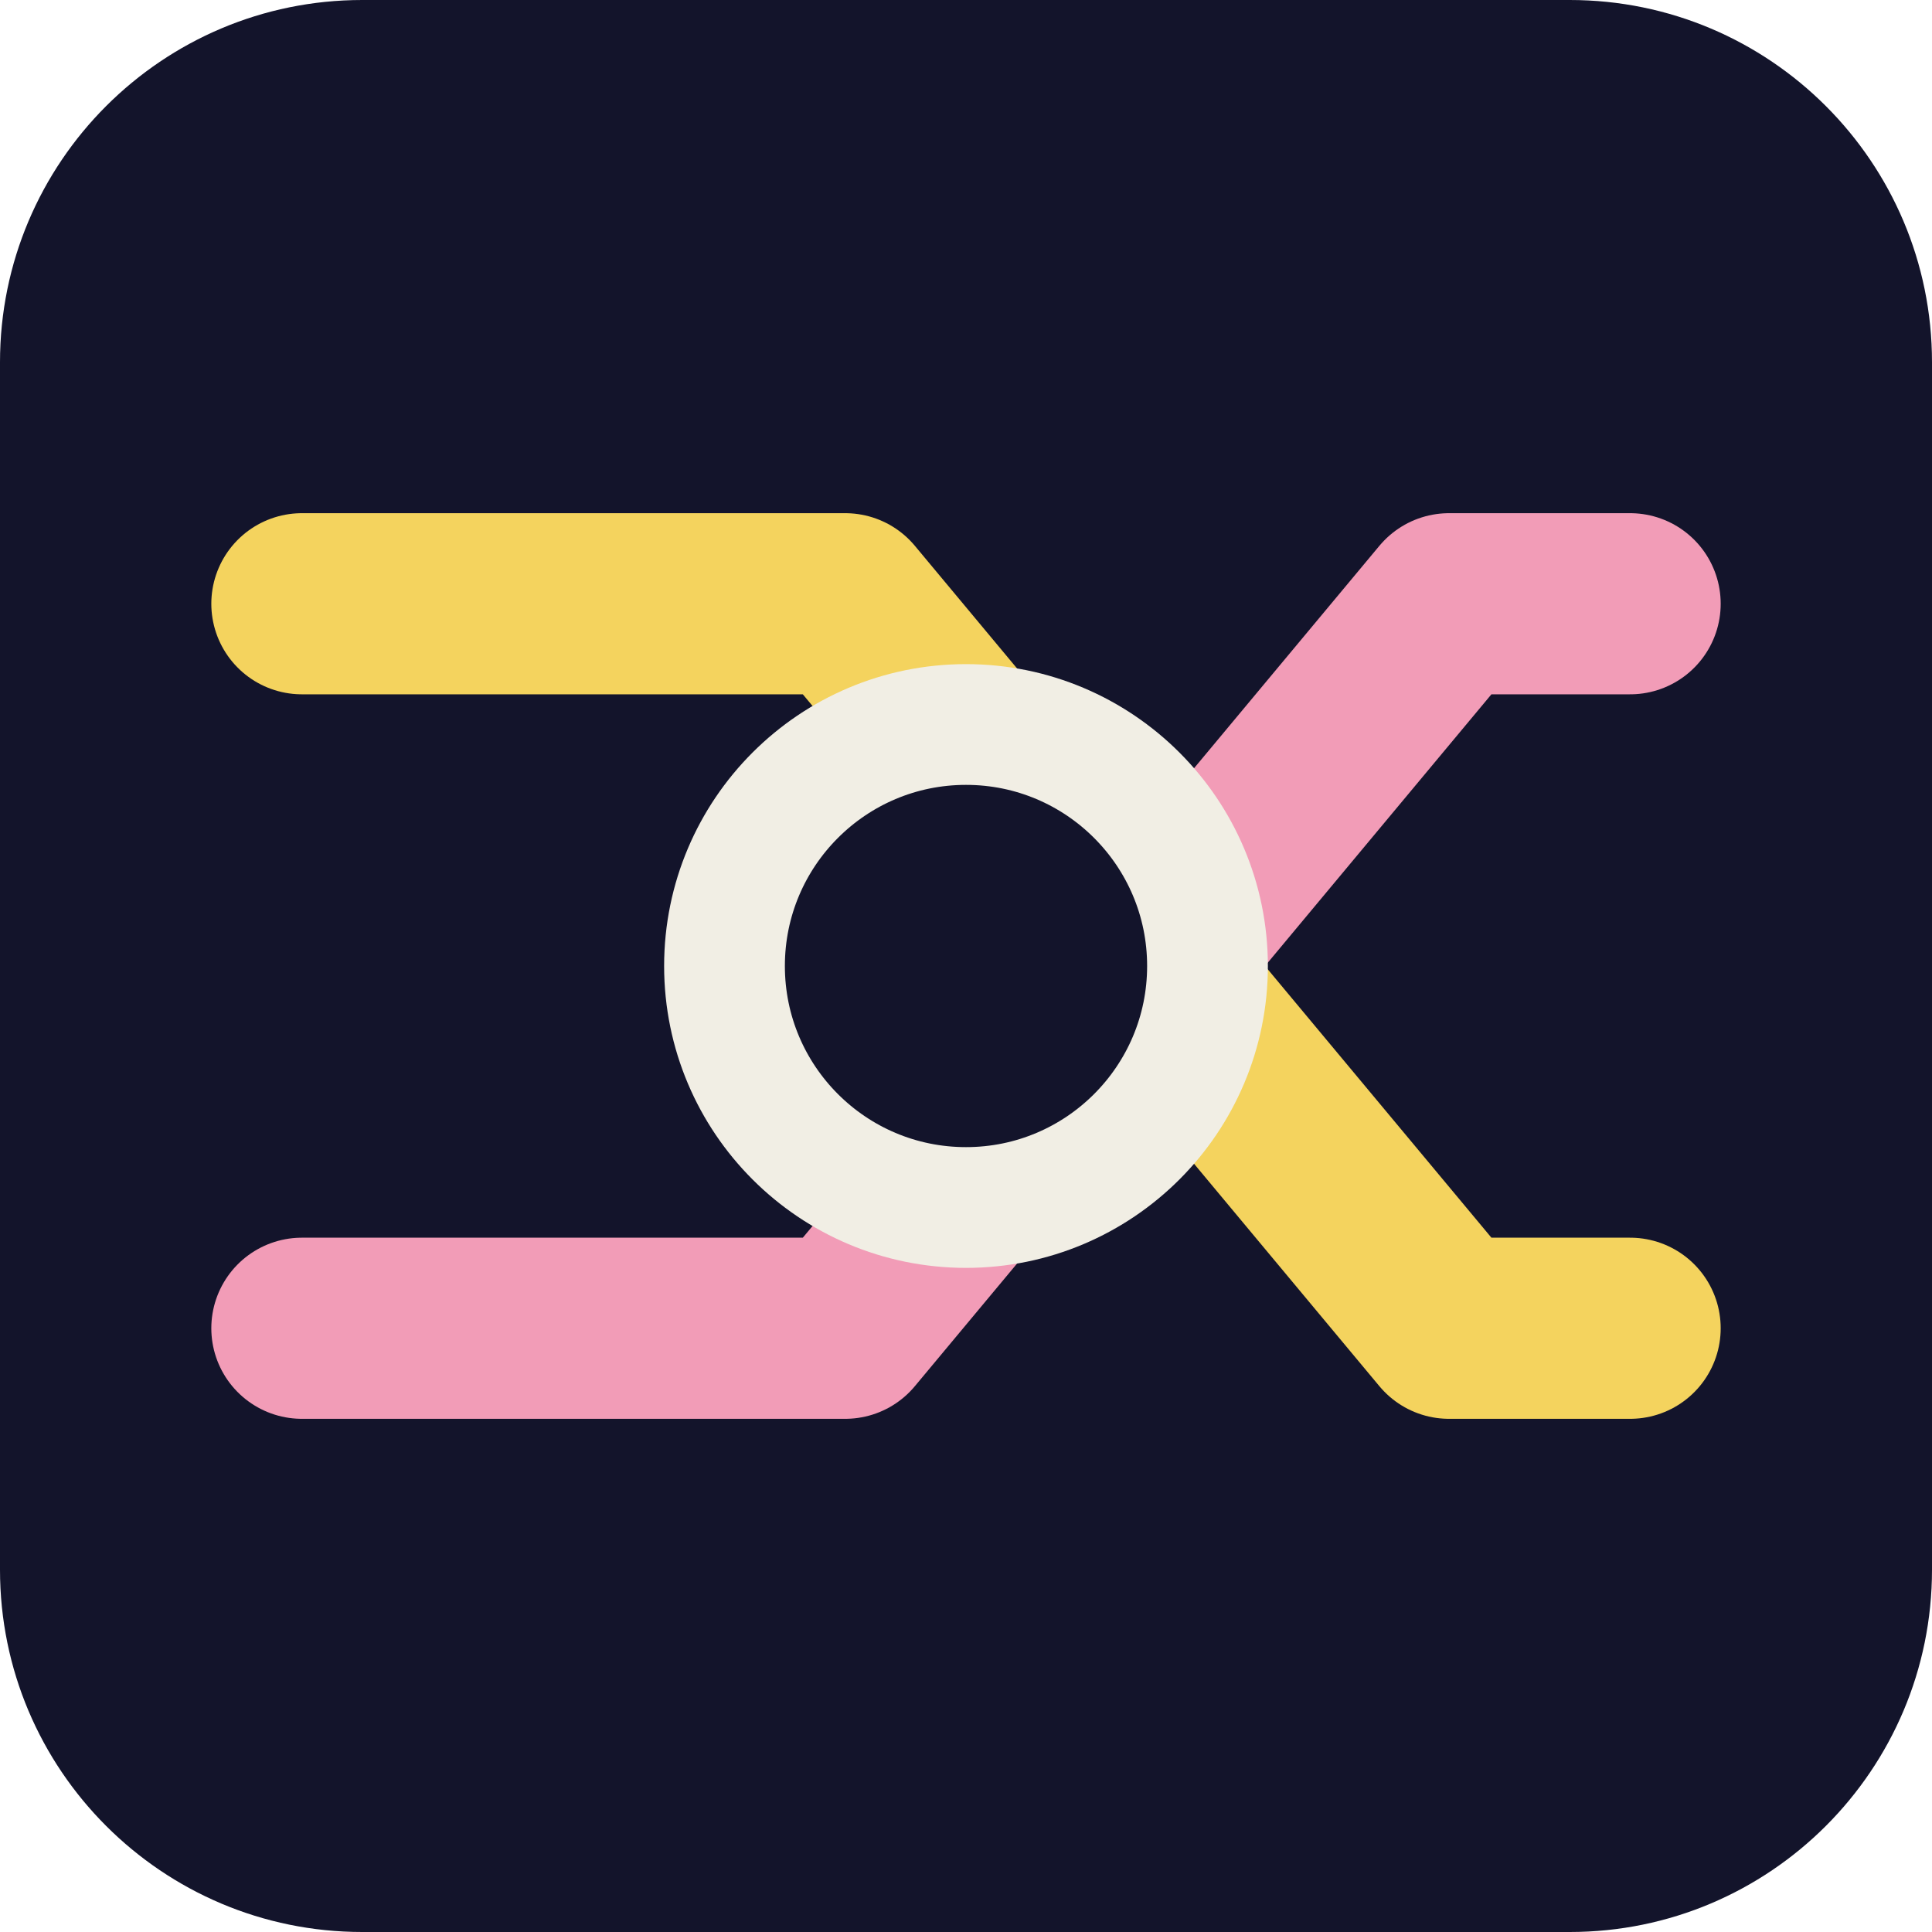
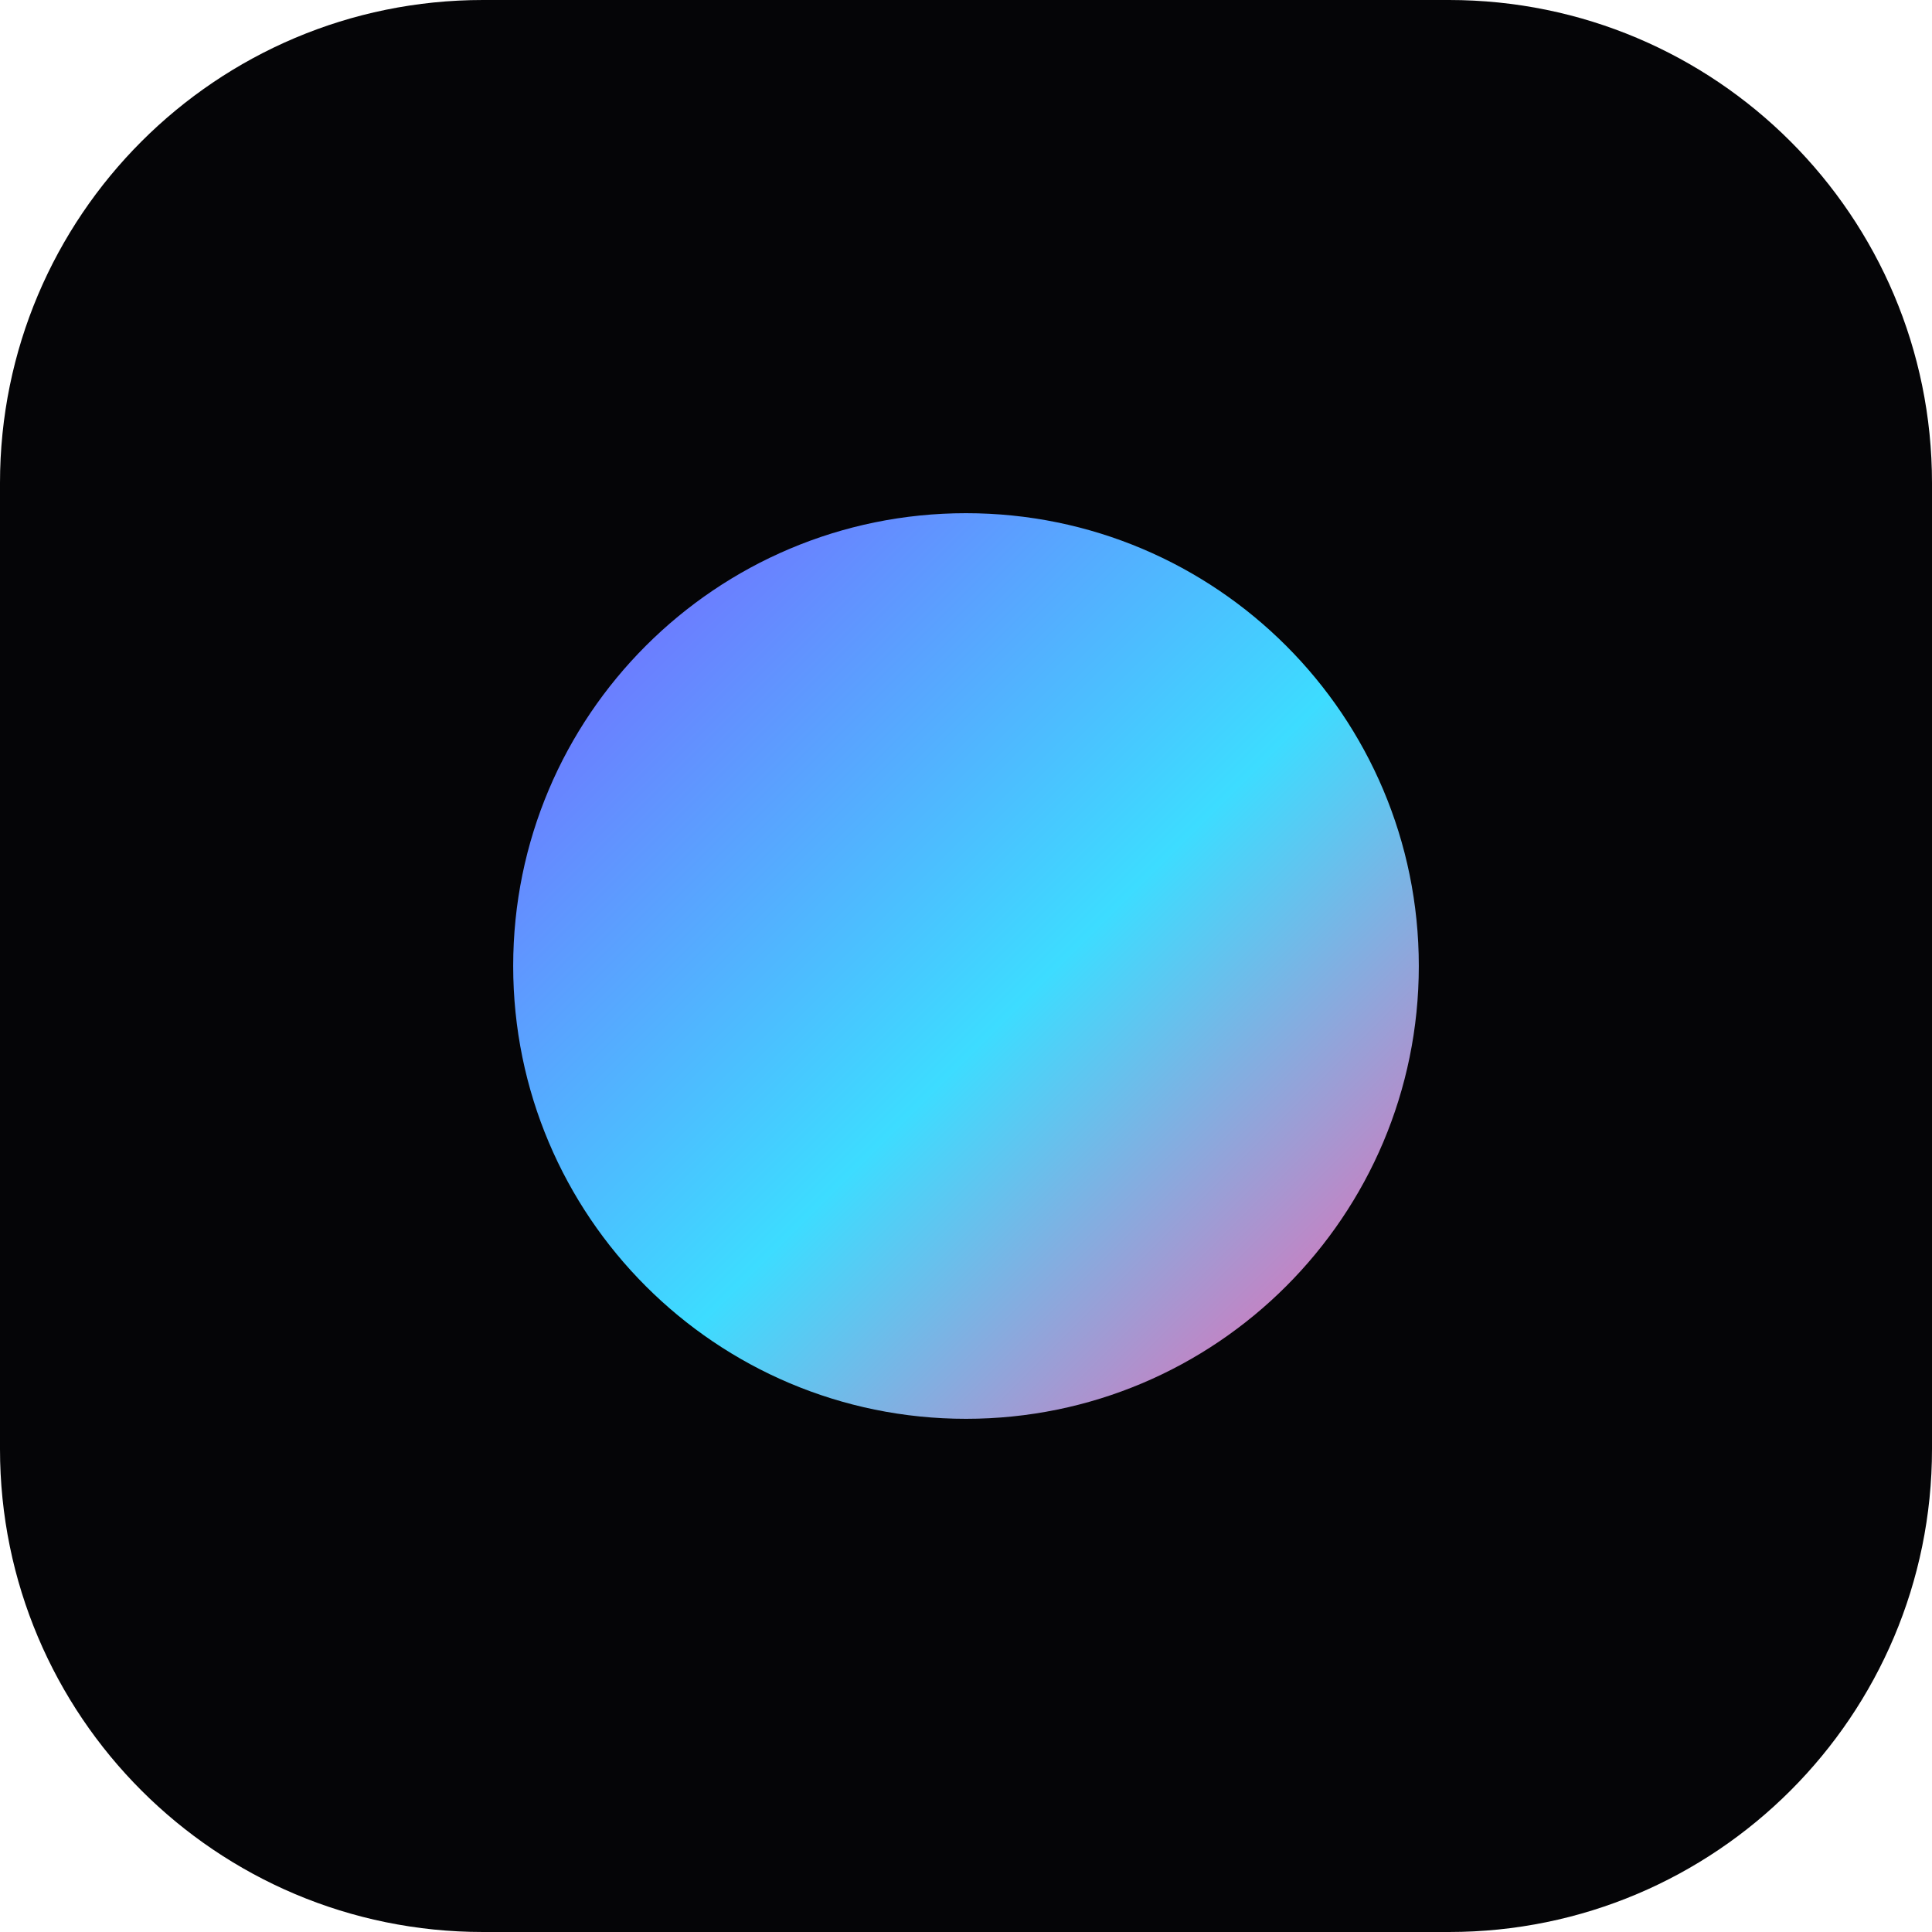
<svg xmlns="http://www.w3.org/2000/svg" viewBox="0 0 64 64">
-   <rect width="64" height="64" rx="12" fill="#13142B" />
-   <path d="M10 20h18l20 24h6" fill="none" stroke="#F4D35E" stroke-width="6" stroke-linecap="round" stroke-linejoin="round" />
-   <path d="M10 44h18l20-24h6" fill="none" stroke="#F29CB7" stroke-width="6" stroke-linecap="round" stroke-linejoin="round" />
-   <circle cx="32" cy="32" r="8" fill="#13142B" stroke="#F1EEE4" stroke-width="4" />
+   <defs>
+     <linearGradient id="g" x1="0" y1="0" x2="1" y2="1">
+       <stop offset="0" stop-color="#7C5CFF" />
+       <stop offset=".55" stop-color="#3DDCFF" />
+       <stop offset="1" stop-color="#FF5CAA" />
+     </linearGradient>
+   </defs>
+   <rect width="64" height="64" rx="16" fill="#050507" />
+   <circle cx="32" cy="32" r="15" fill="url(#g)" />
</svg>
